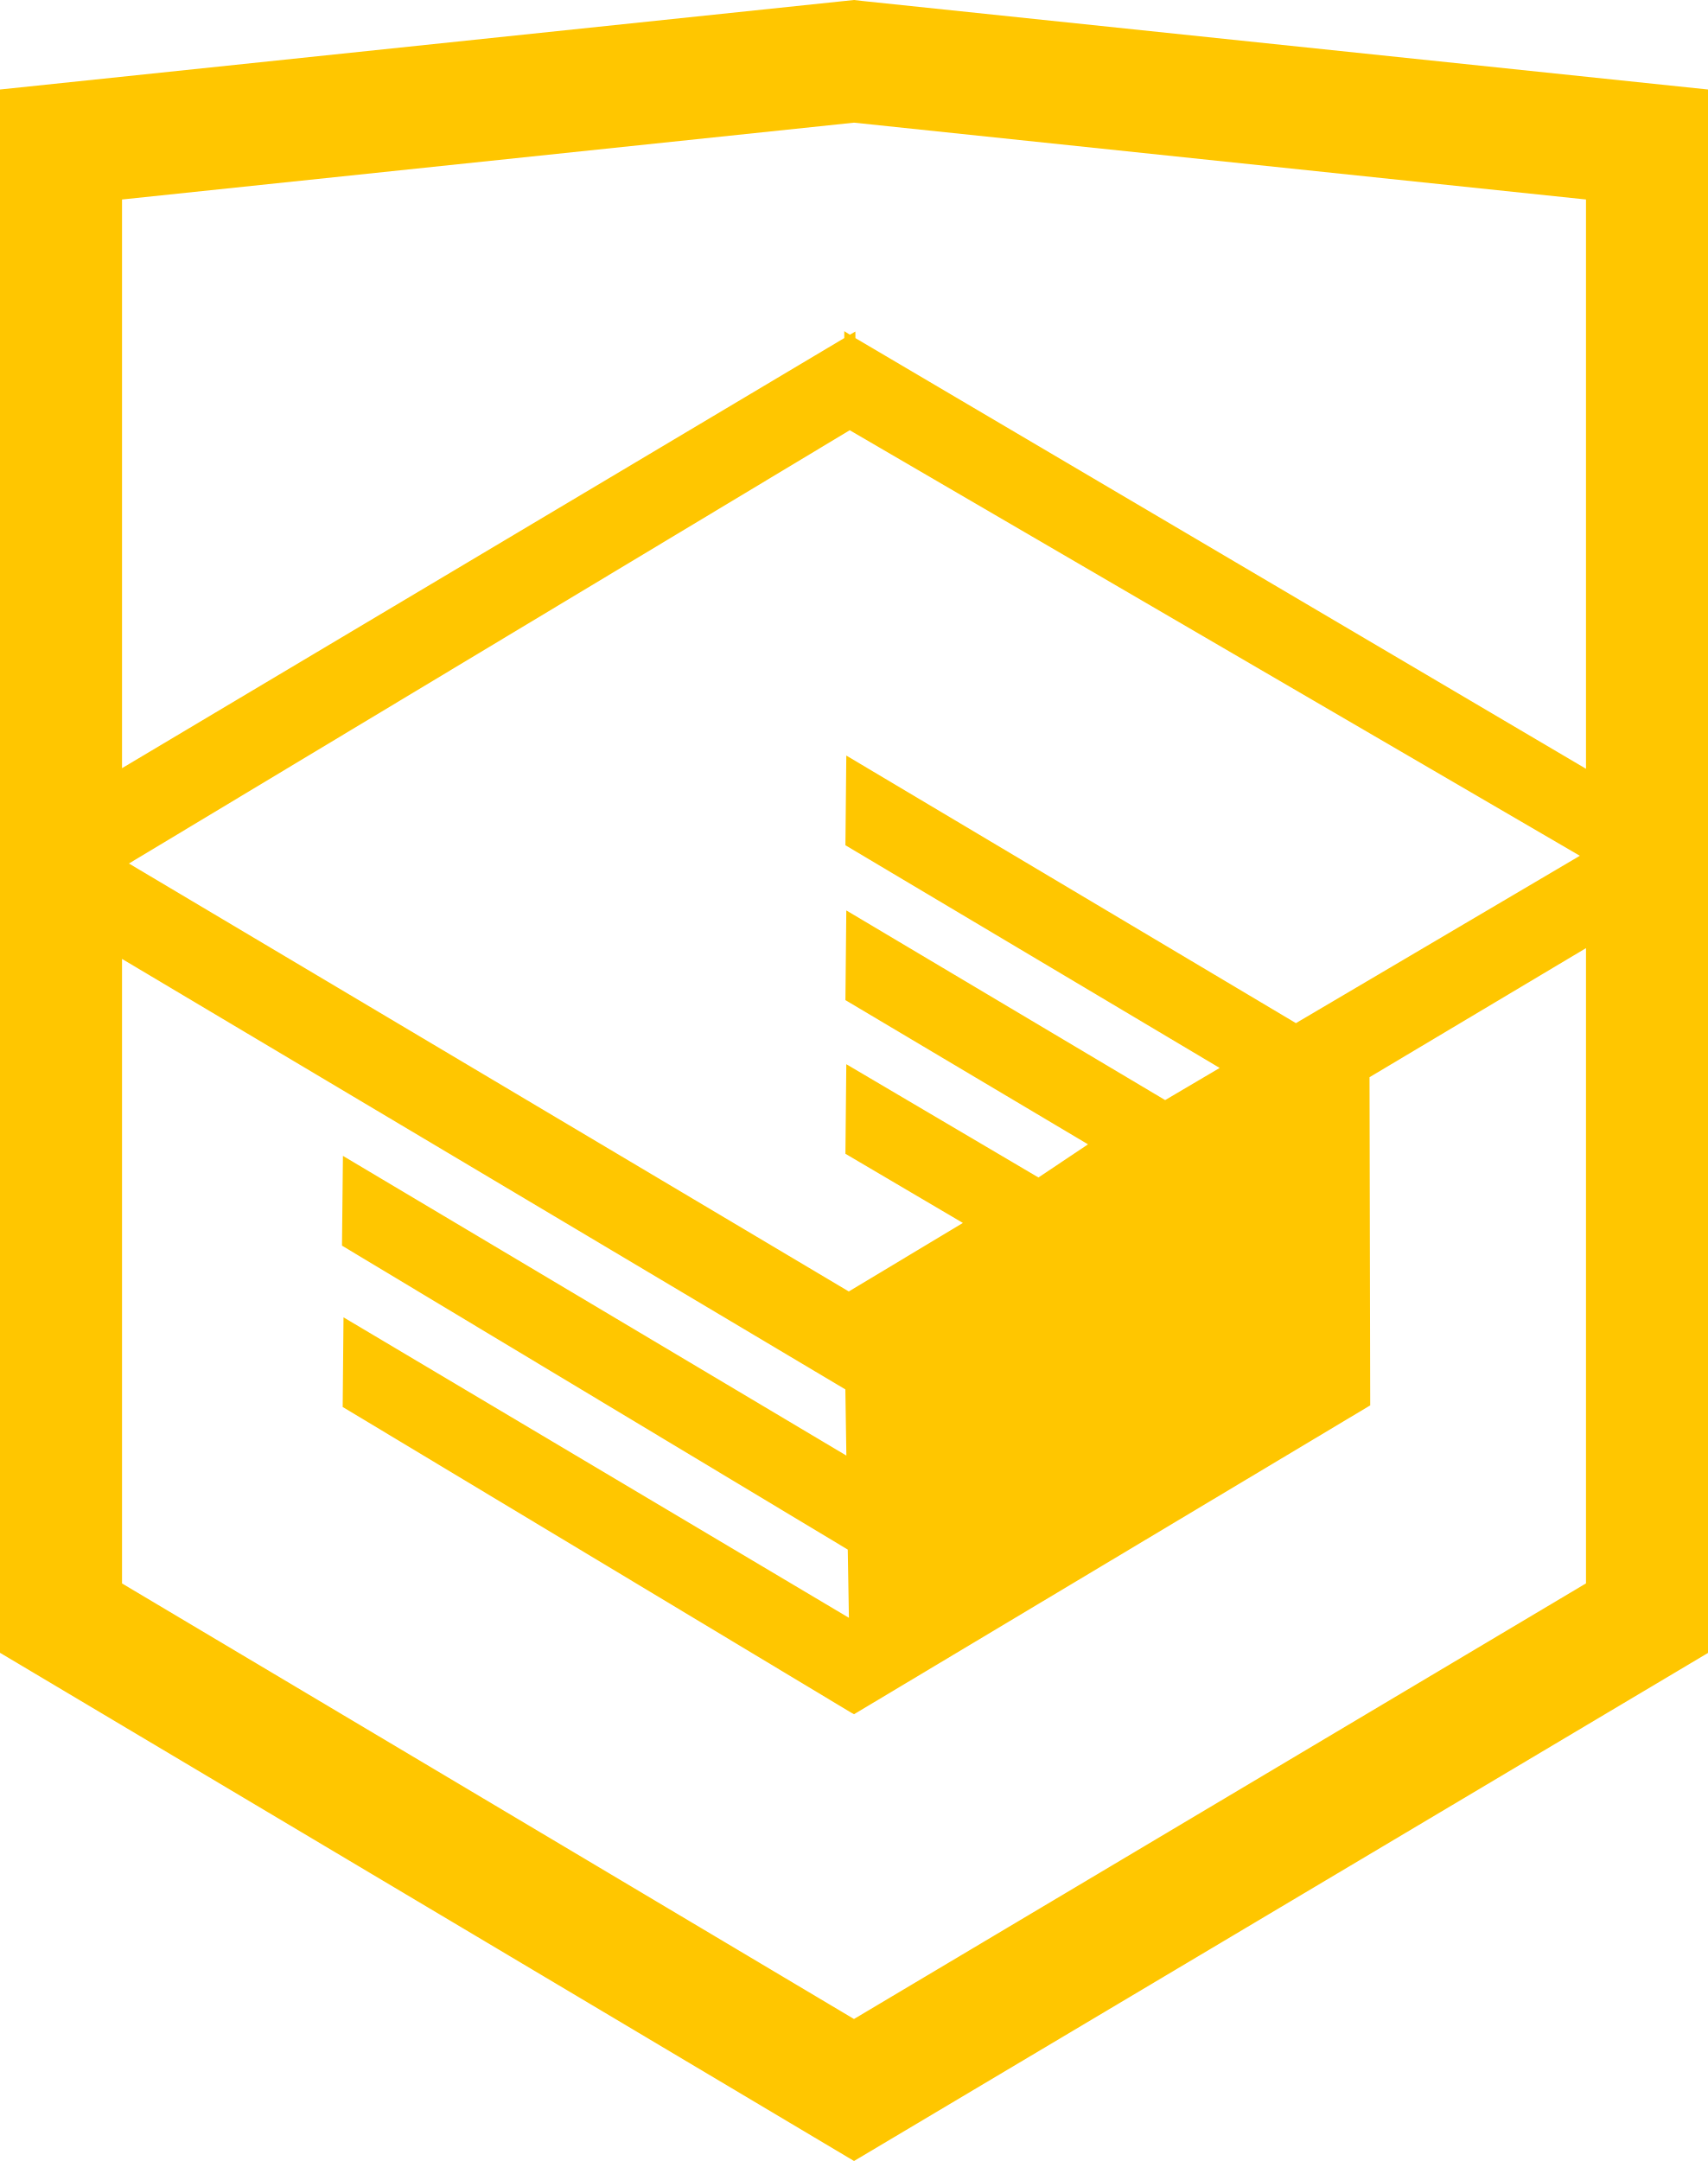
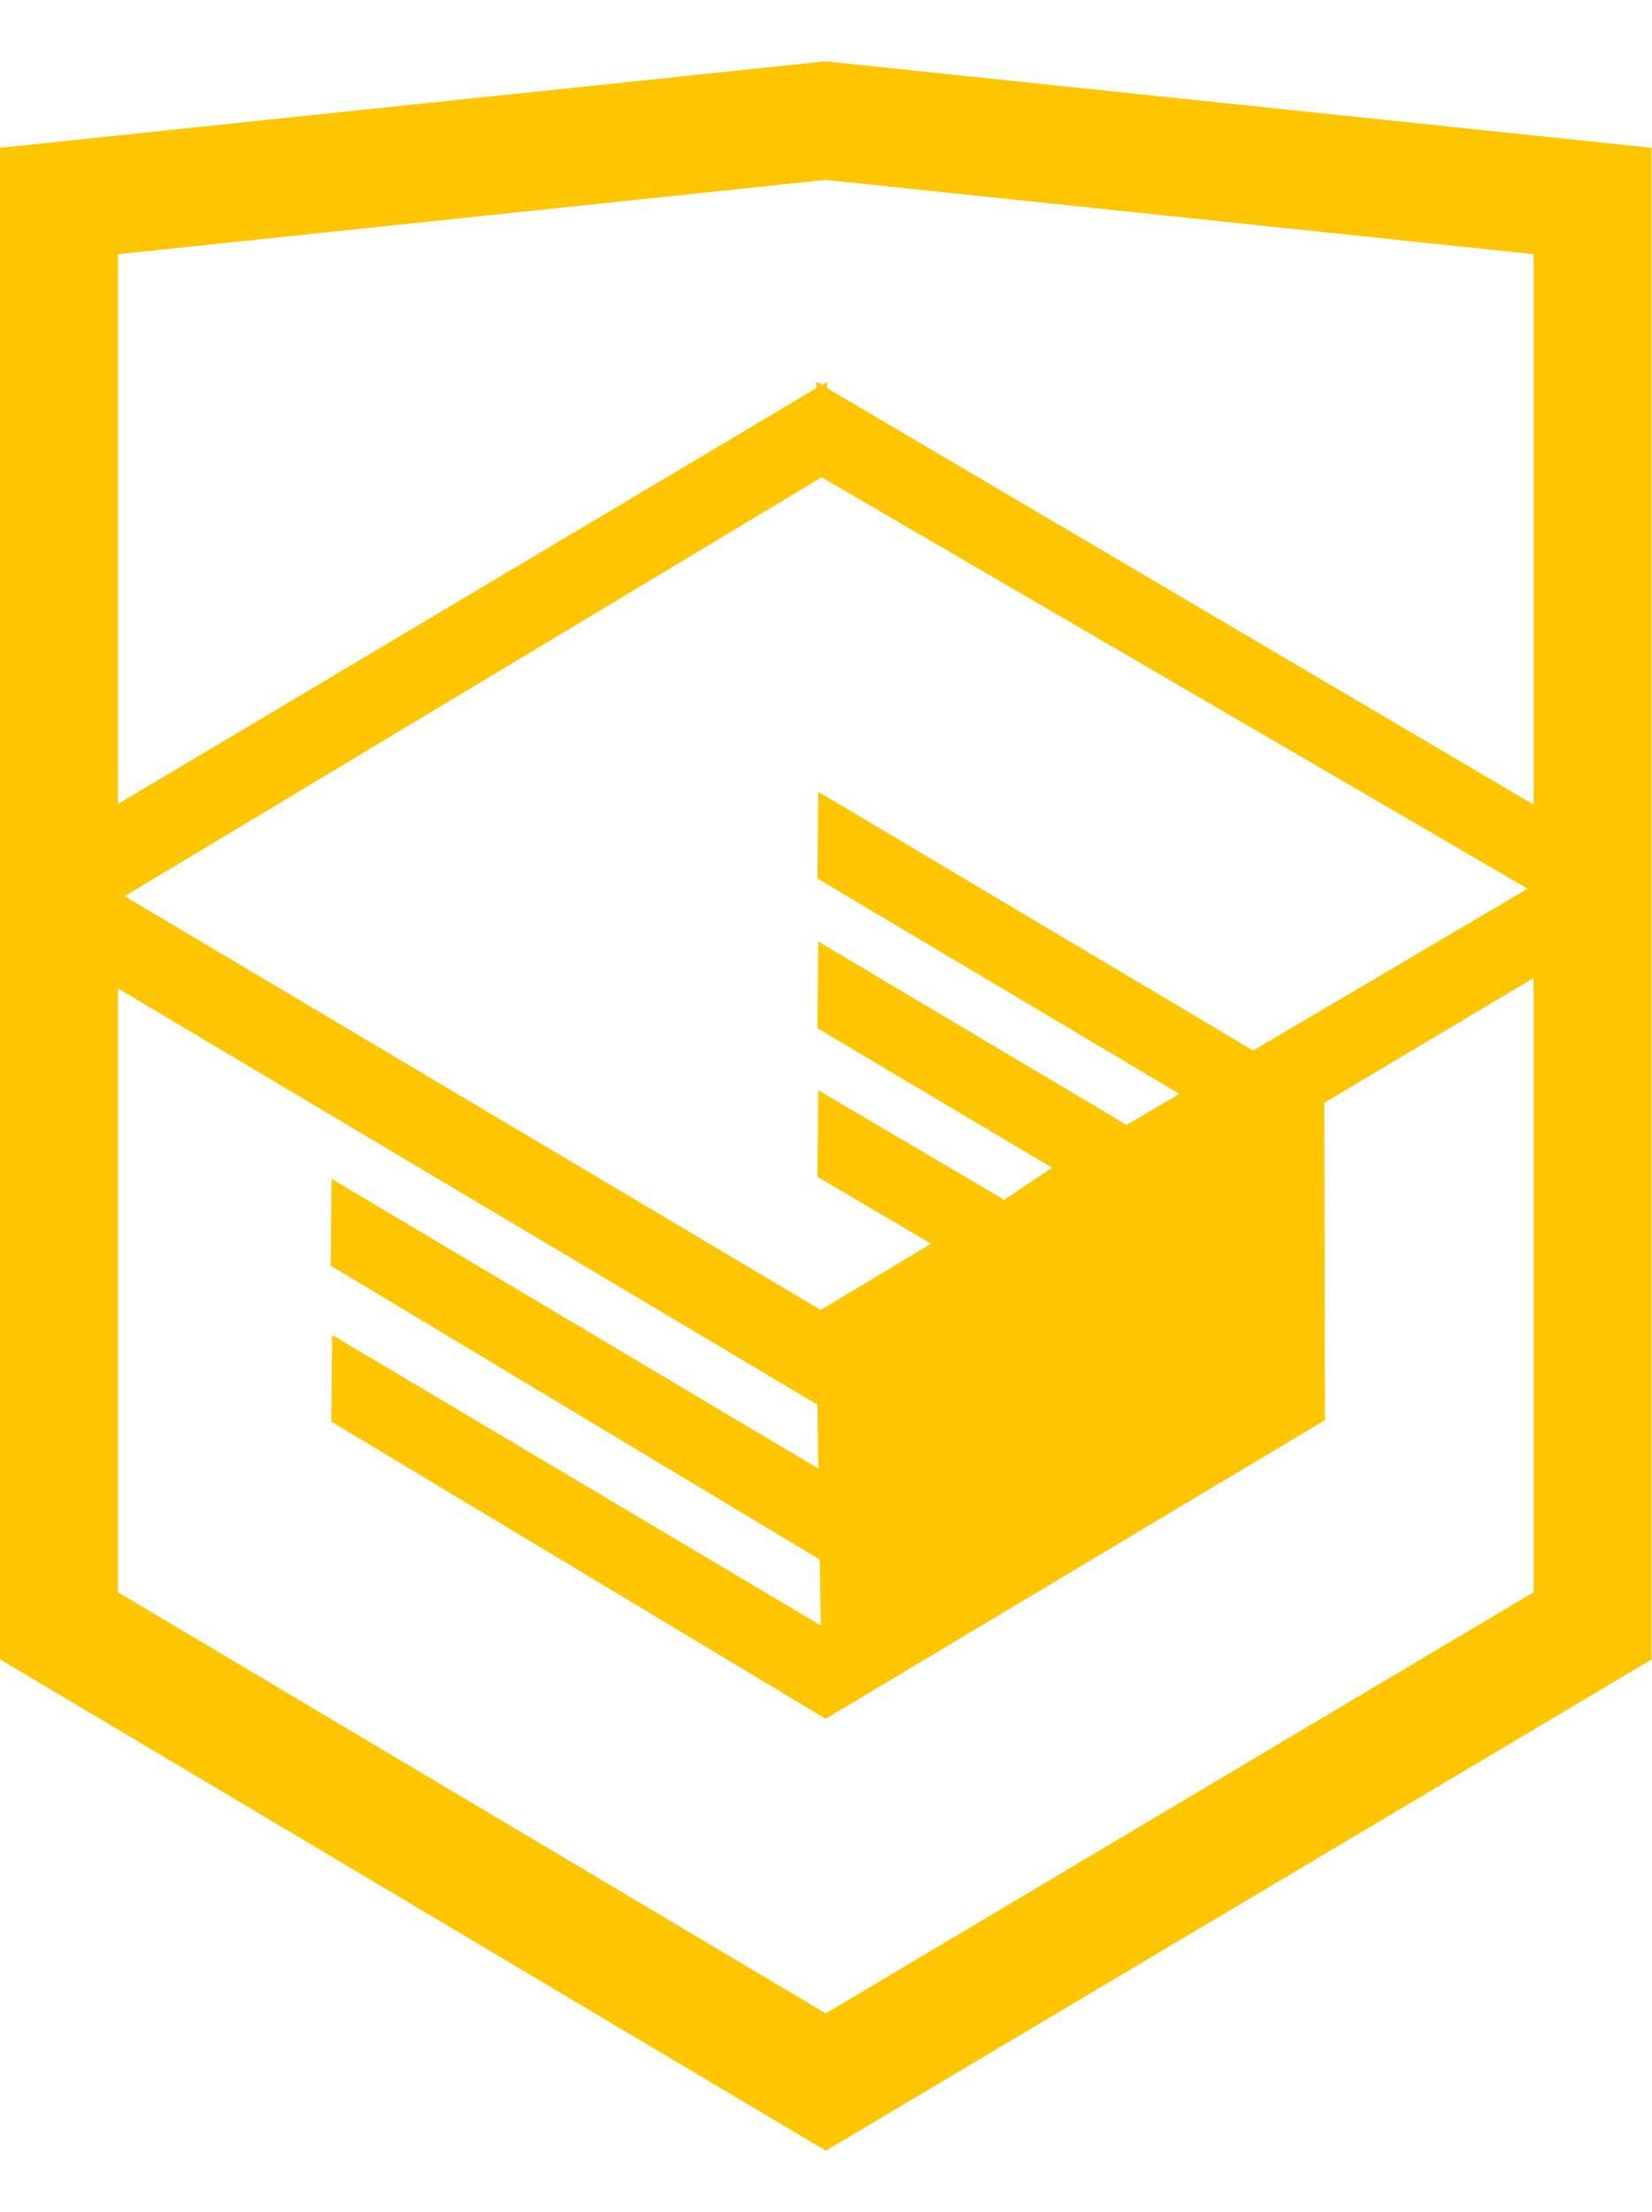
- <svg xmlns="http://www.w3.org/2000/svg" width="26.943" height="34.09" viewBox="0 0 26.943 34.09">
+ <svg xmlns="http://www.w3.org/2000/svg" width="26.943" height="36.09" viewBox="0 0 26.943 34.09">
  <path fill="#FFC600" d="M13.62.017L13.472 0 0 1.412v24.661l13.473 8.017 13.43-7.99.042-.025V1.412L13.62.017zm11.399 12.11L13.495 5.334l-.001-.104-.087.05-.088-.056v.109L1.925 12.118V3.147l11.548-1.212L25.02 3.147v8.98zm-11.614-5.34L24.923 13.5l-4.479 2.64-7.093-4.221-.014 1.415 5.904 3.513-.86.507-5.03-2.992-.014 1.415 3.827 2.275-.782.523-3.031-1.787-.014 1.413 1.853 1.091-1.8 1.081-11.356-6.751 11.371-6.835zm-11.48 8.34l11.411 6.791.016 1.044-7.942-4.728-.015 1.416 7.979 4.795.018 1.076-7.973-4.74-.013 1.414 8.021 4.822.046.025 8.143-4.872-.011-5.177 3.415-2.036v10.021L13.472 31.85 1.925 24.979v-9.852z" />
</svg>
